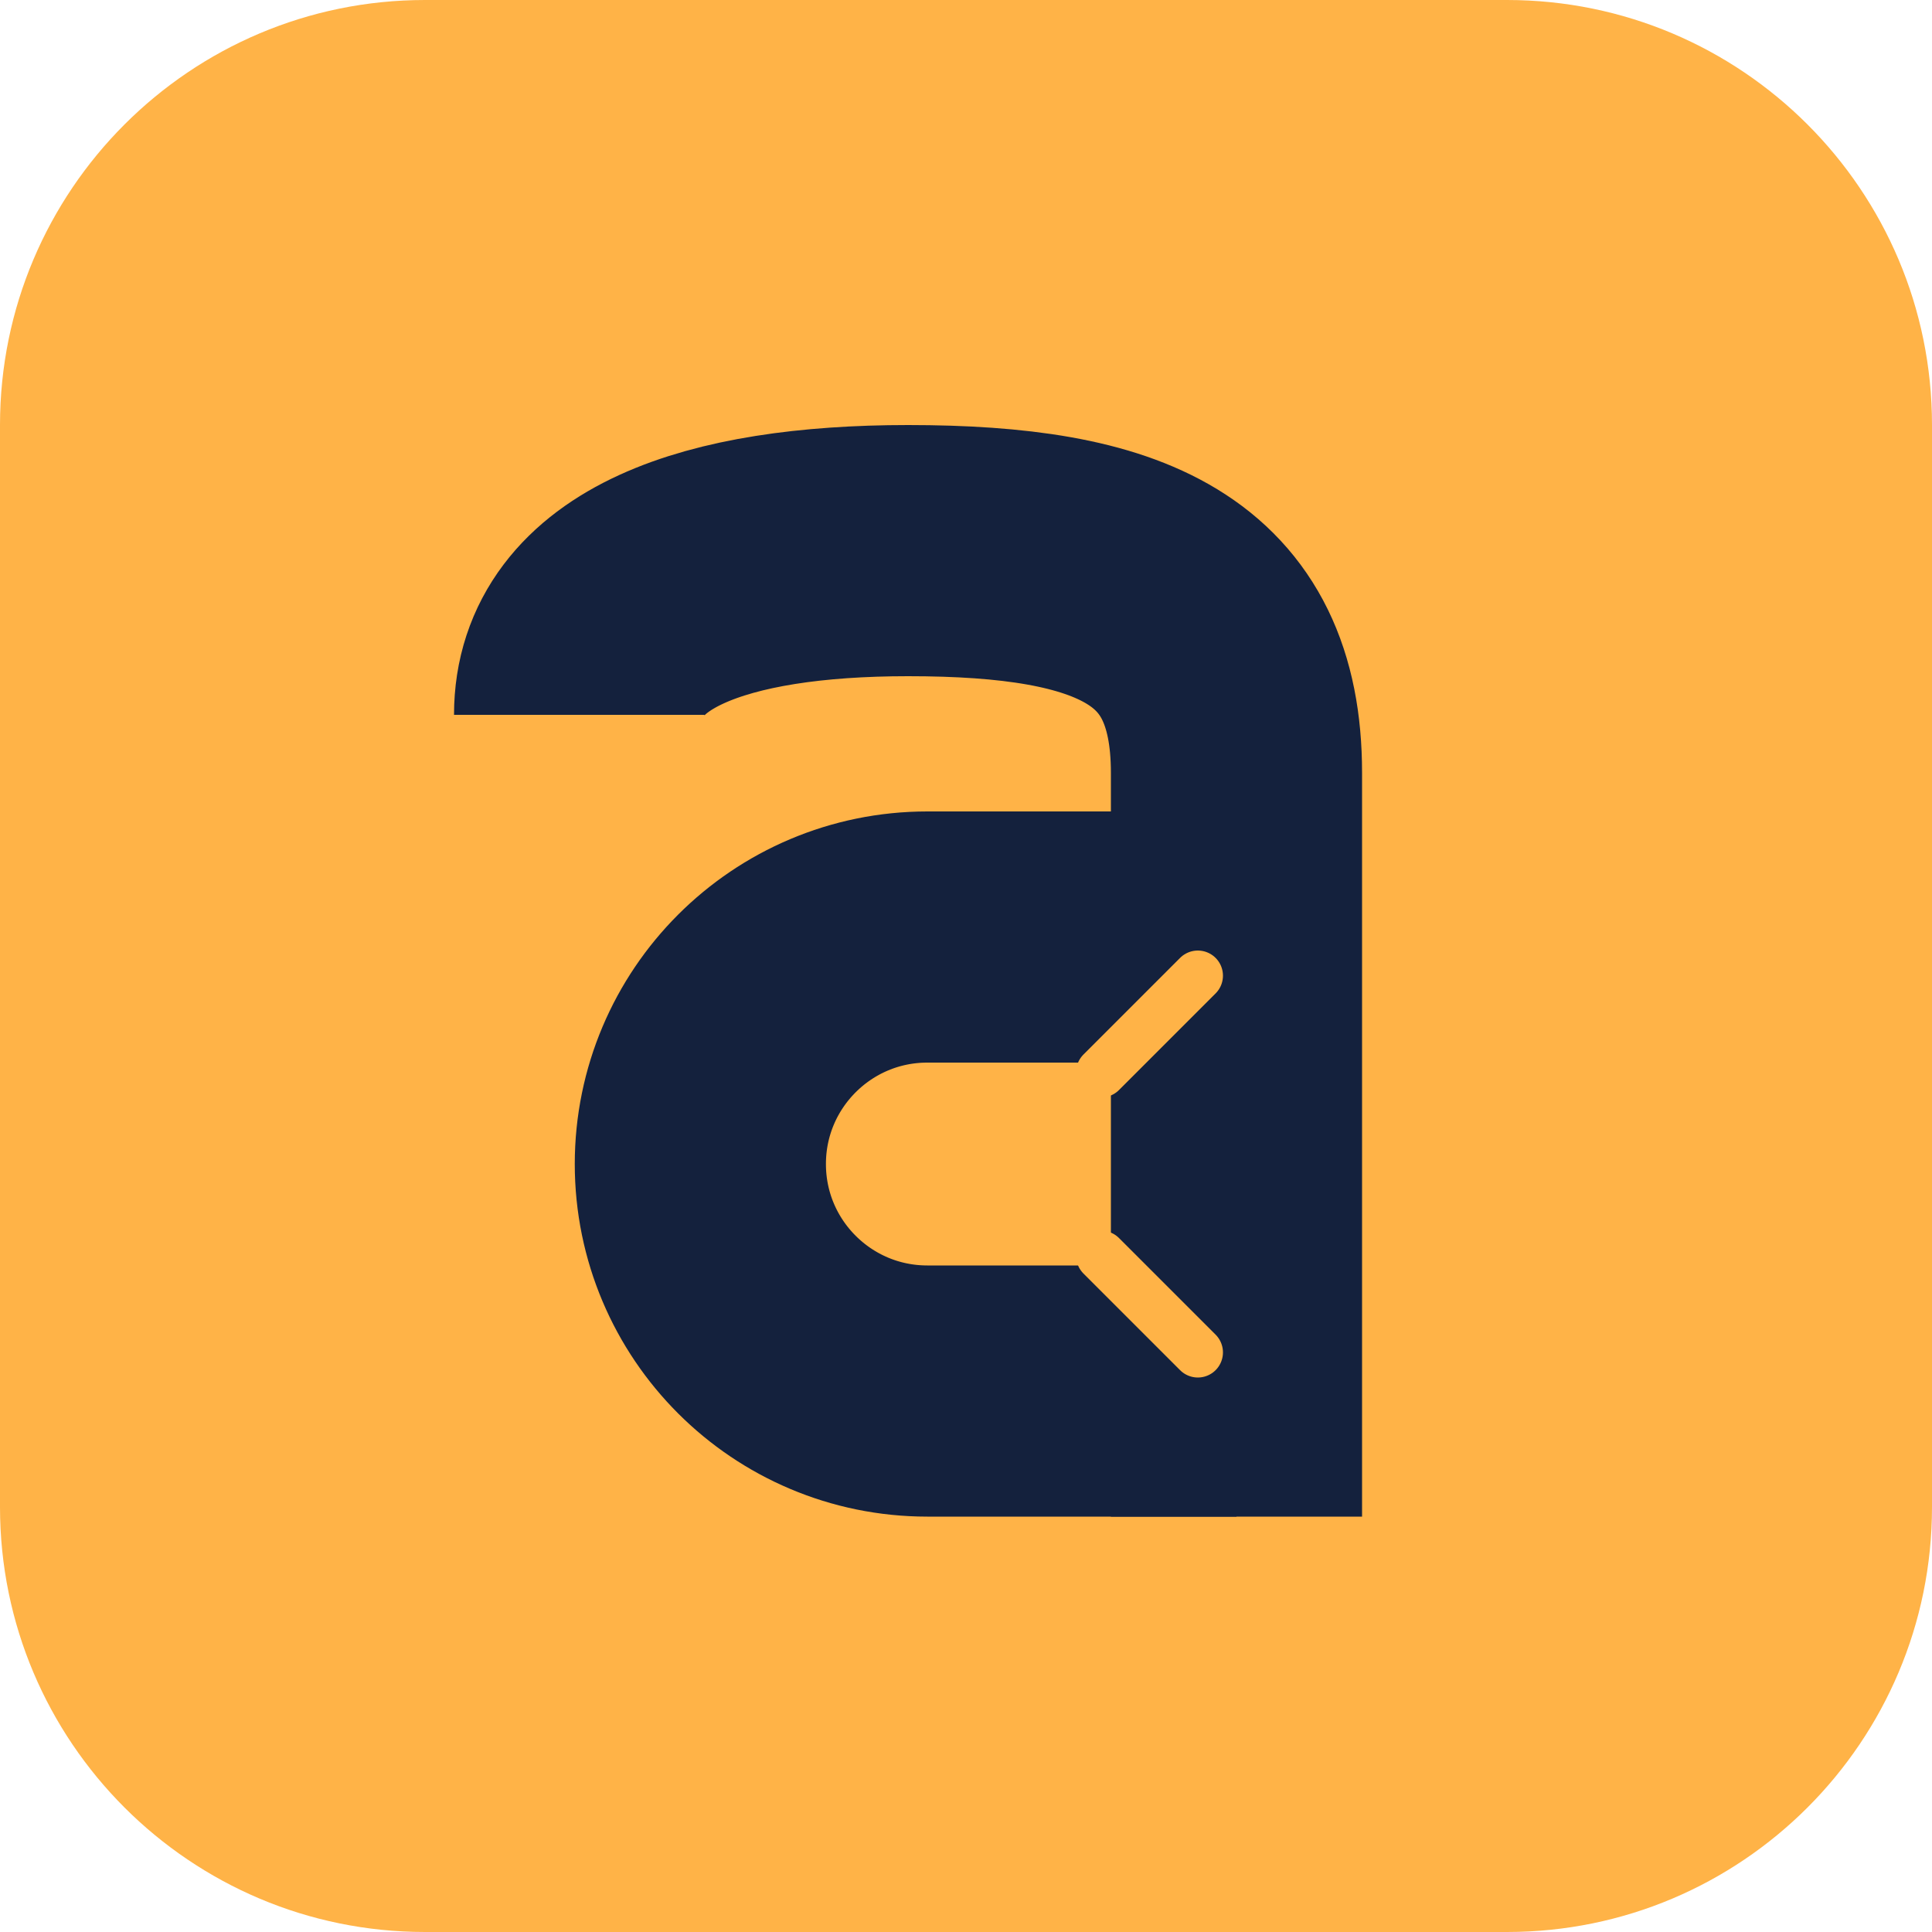
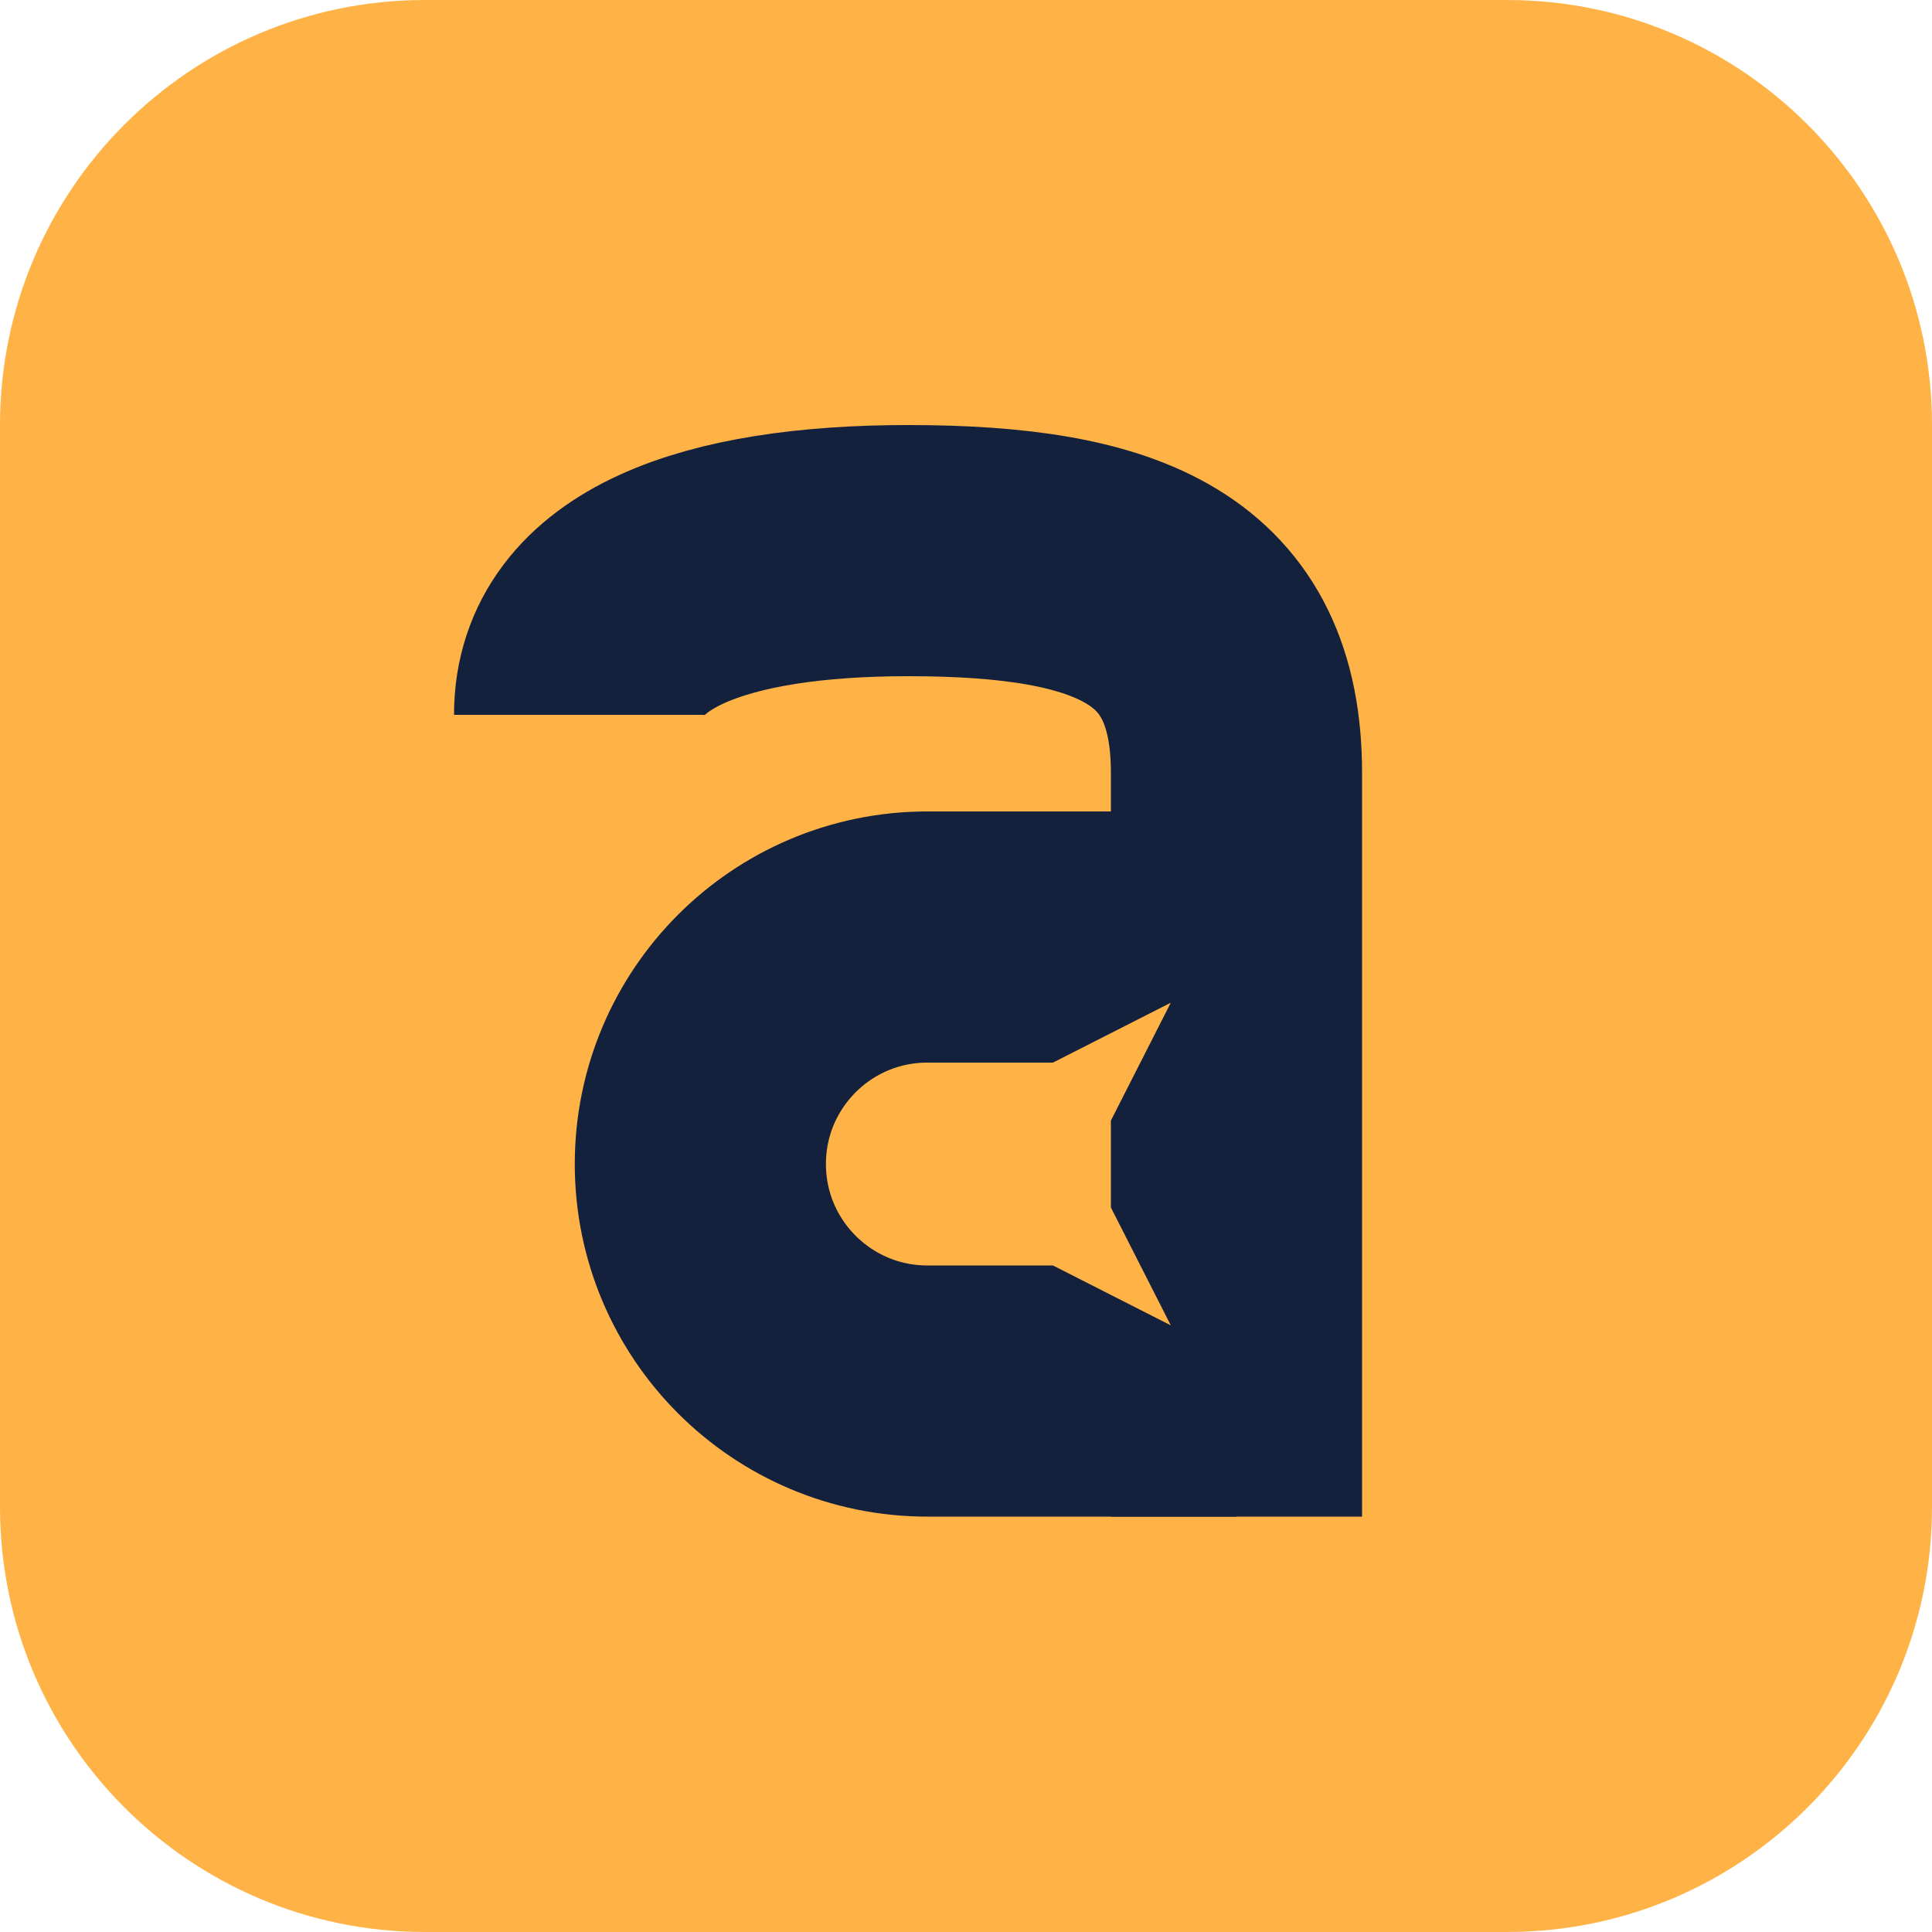
<svg xmlns="http://www.w3.org/2000/svg" viewBox="0 0 100 100" width="1024" height="1024">
  <rect width="100" height="100" rx="22" fill="#FFB347" />
  <g fill="none" stroke="#14213D" stroke-width="13">
    <path d="M30 37C30 31 37 28.5 47 28.5C58 28.5 64 31 64 40V78.5" />
    <path d="M64 48.5H48a11.75 11.75 0 0 0 0 23.5H64" />
  </g>
-   <g stroke="#FFB347" stroke-width="2.6" stroke-linecap="round">
-     <path d="M57 55.5L62 50.5" />
-     <path d="M57 65L62 70" />
+   <g fill="#FFB347">
+     <path d="M54.5 55L60.6 51.9L57.5 58Z" />
+     <path d="M54.5 65.5L60.6 68.6L57.5 62.5Z" />
  </g>
</svg>
